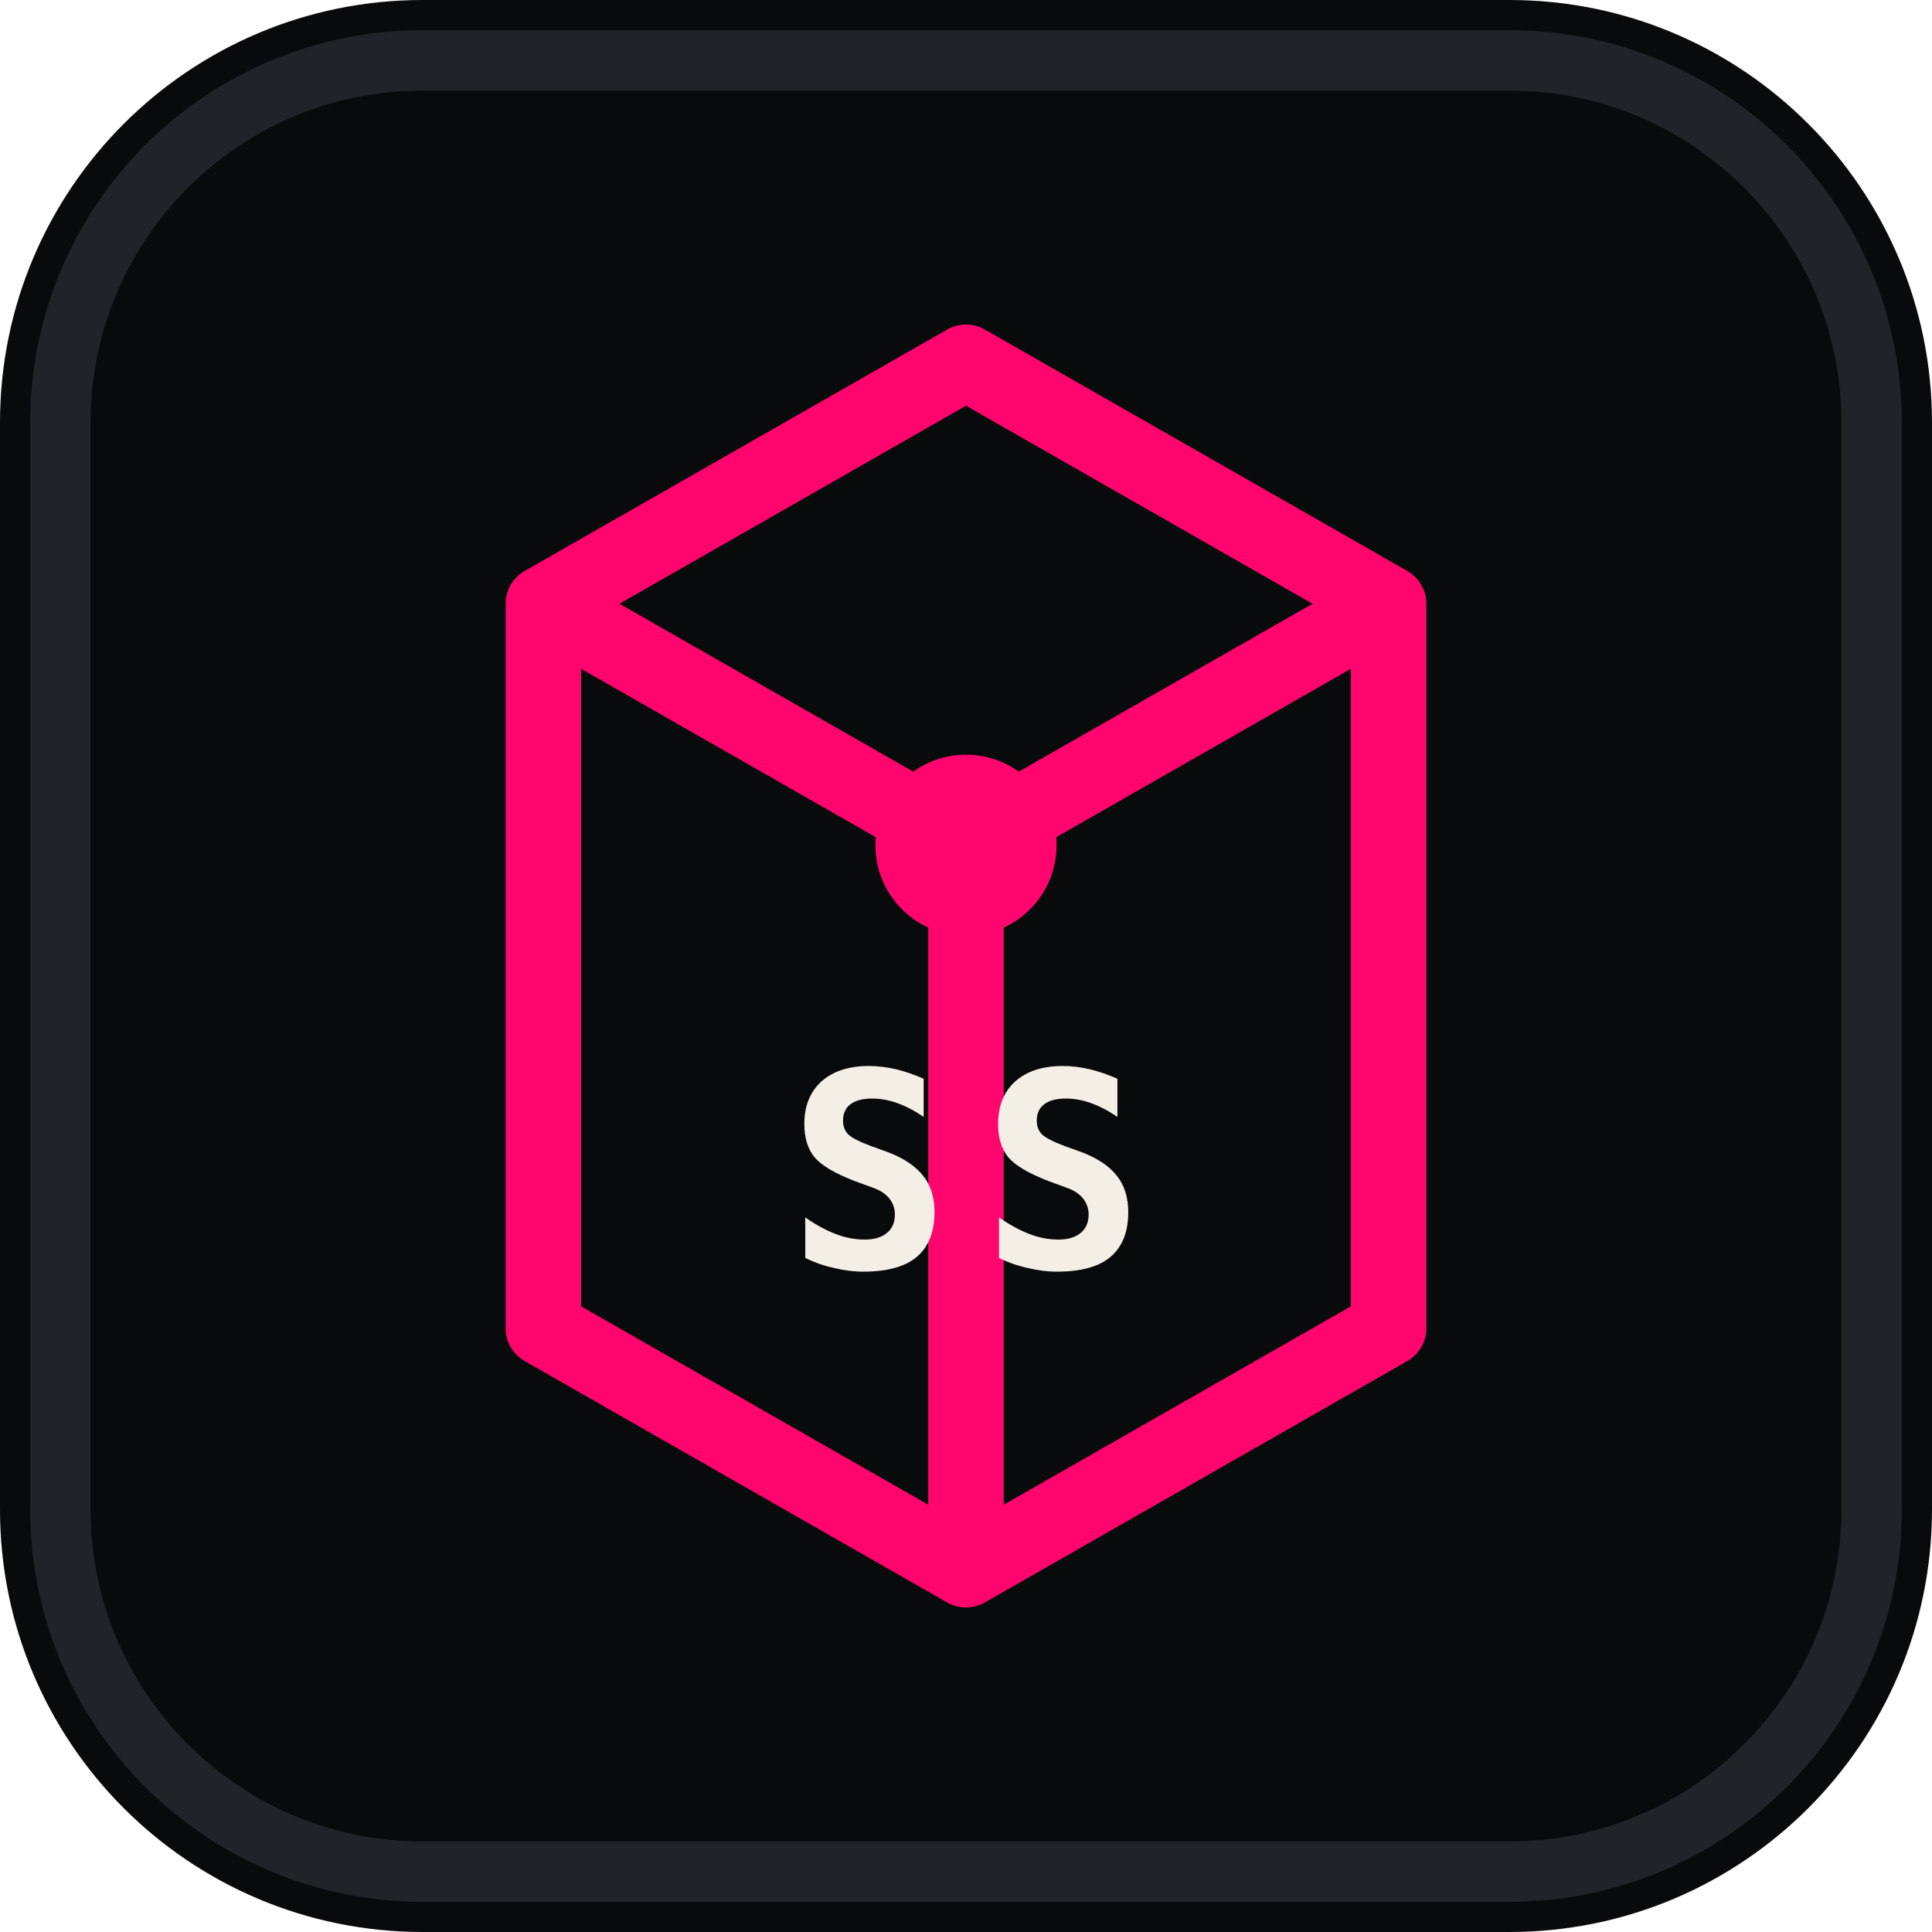
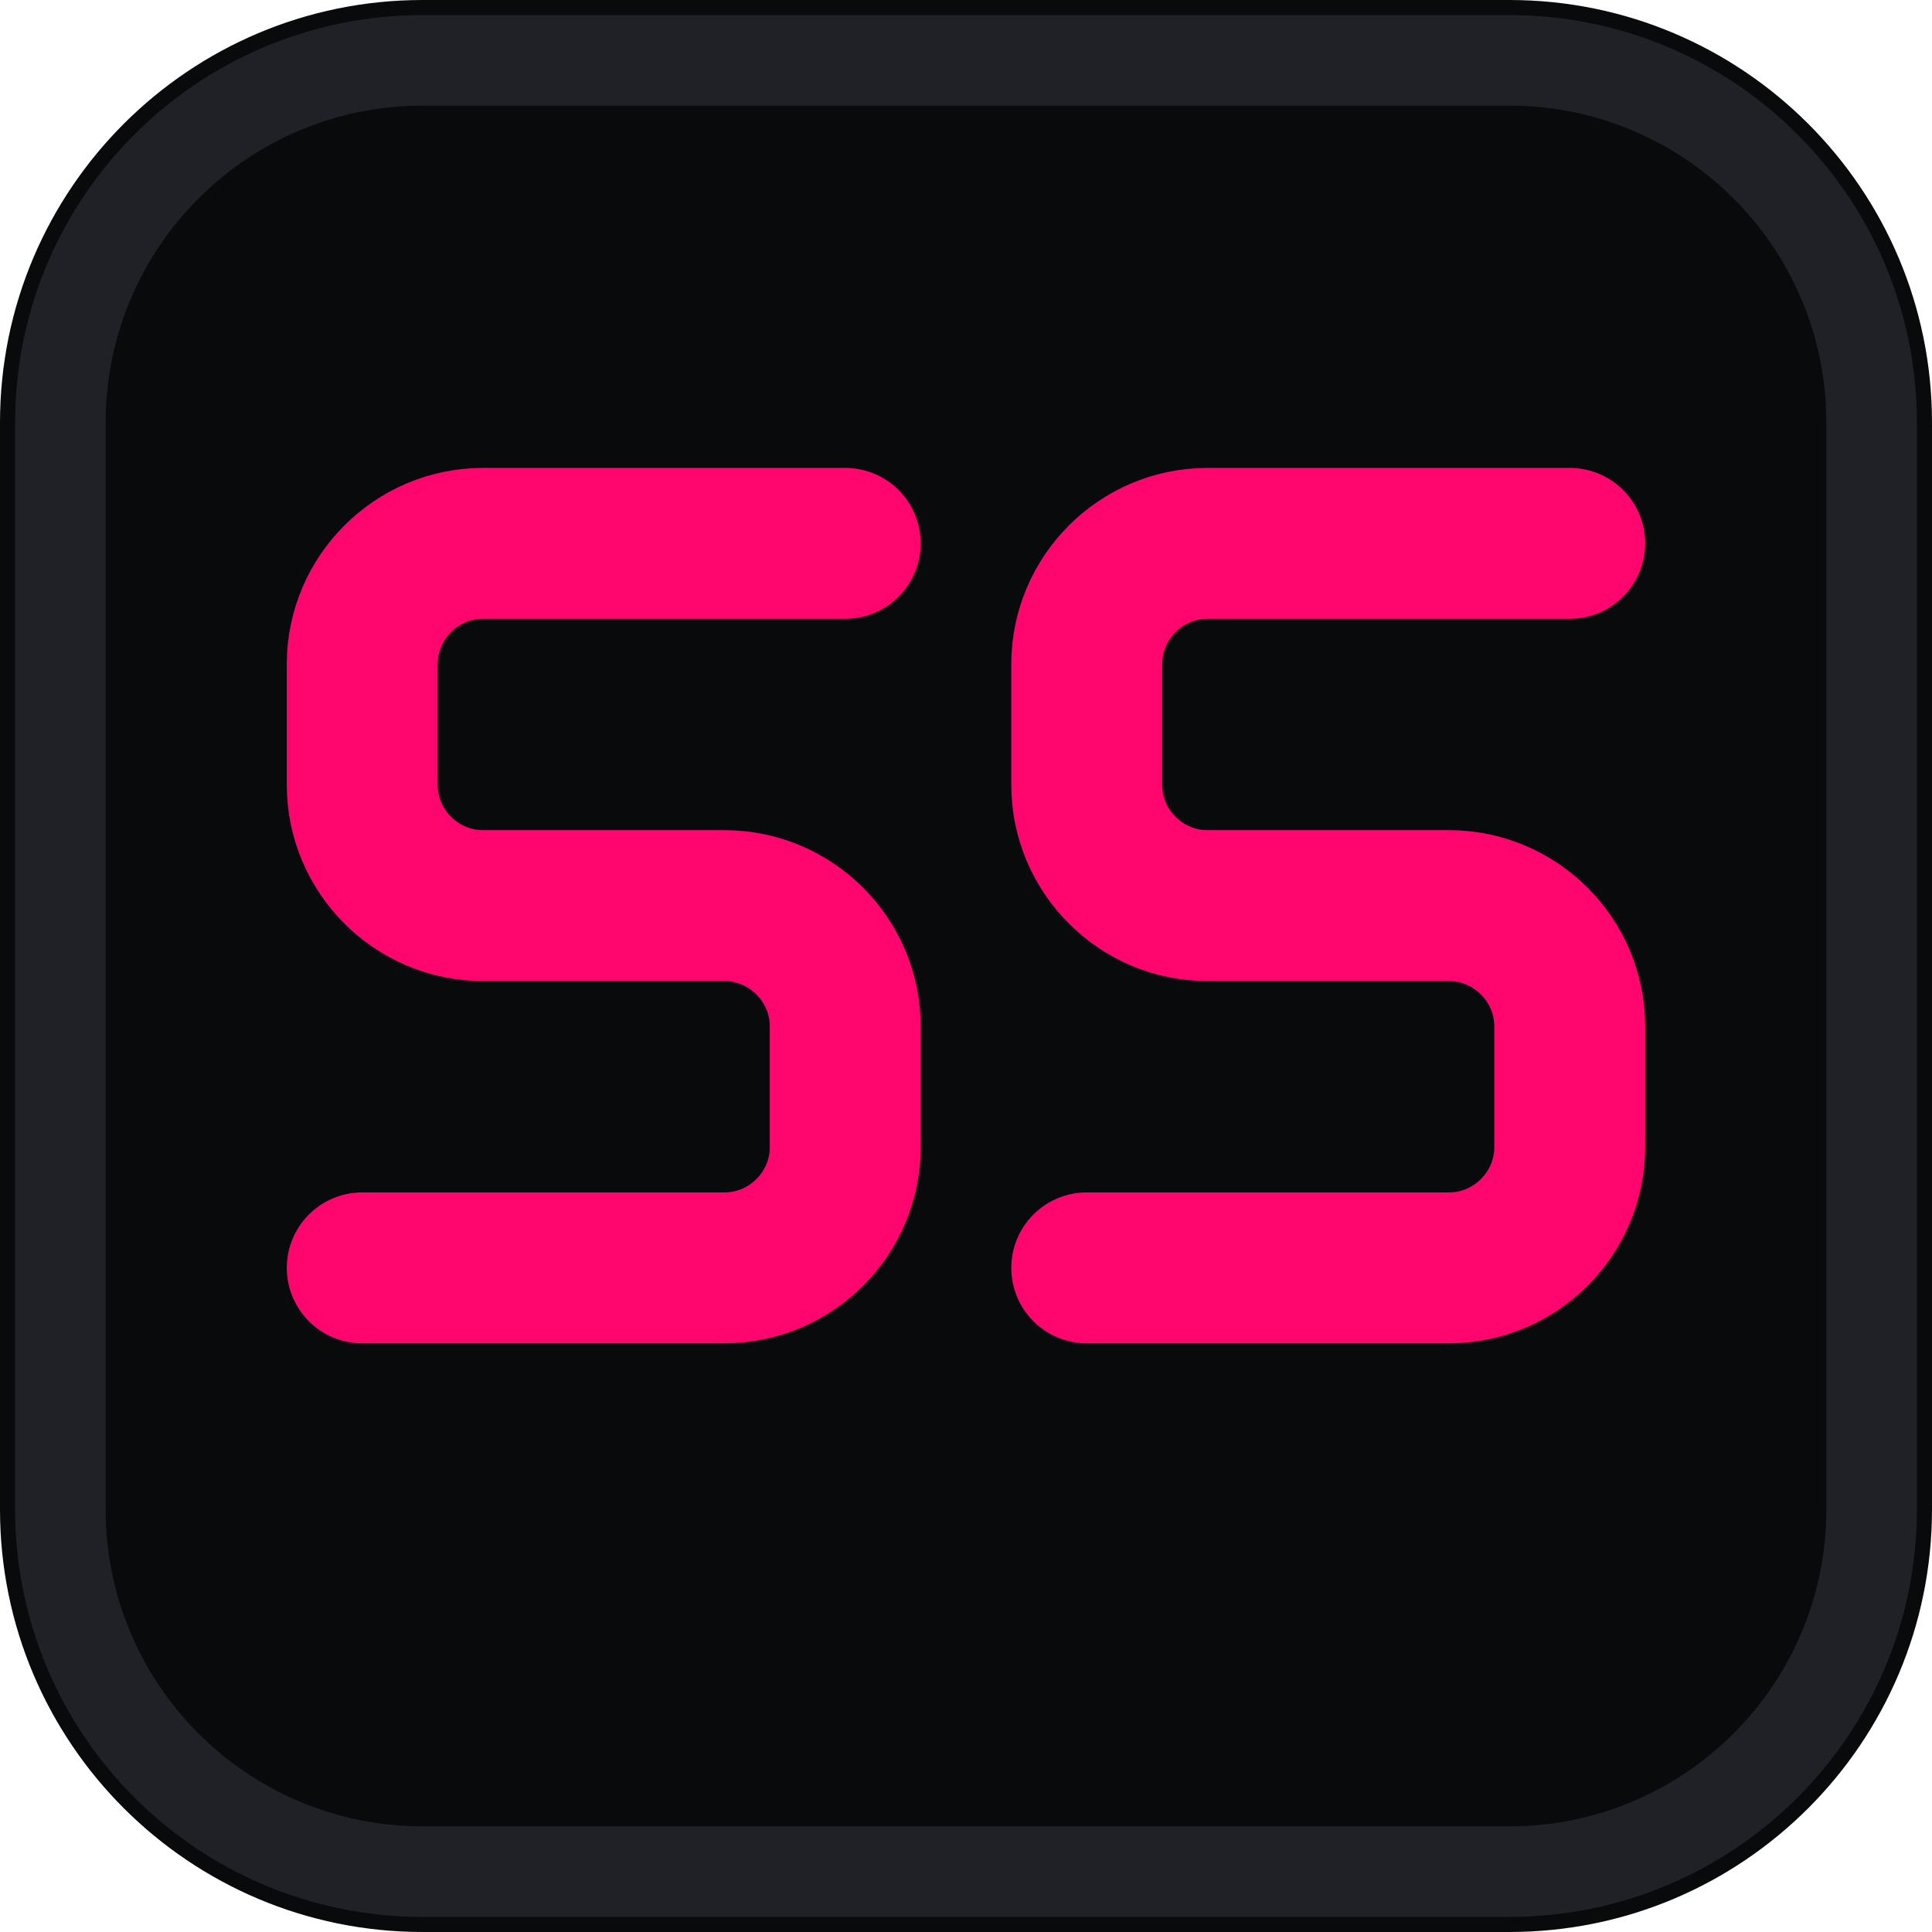
- <svg xmlns="http://www.w3.org/2000/svg" viewBox="0 0 64 64" fill="none">
-   <rect width="64" height="64" rx="14" fill="#090A0C" />
-   <rect x="2" y="2" width="60" height="60" rx="12" stroke="#222328" stroke-width="2" />
-   <path d="M18 20L32 12L46 20V44L32 52L18 44V20Z" stroke="#FF056D" stroke-width="2.5" stroke-linejoin="round" />
-   <path d="M18 20L32 28L46 20" stroke="#FF056D" stroke-width="2.5" />
-   <path d="M32 28V52" stroke="#FF056D" stroke-width="2.5" />
-   <circle cx="32" cy="28" r="3" fill="#FF056D" />
-   <text x="32" y="42" font-family="'JetBrains Mono', monospace" font-size="9" font-weight="700" fill="#F4EFE6" text-anchor="middle" letter-spacing="1">SS</text>
+ <svg xmlns="http://www.w3.org/2000/svg" viewBox="0 0 32 32" width="32" height="32">
+   <rect width="32" height="32" rx="7" fill="#090A0C" />
+   <rect x="1" y="1" width="30" height="30" rx="6" fill="none" stroke="#202126" stroke-width="1.5" />
+   <path d="M14 9H8C6.9 9 6 9.9 6 11V13C6 14.1 6.9 15 8 15H12C13.1 15 14 15.9 14 17V19C14 20.1 13.1 21 12 21H6" fill="none" stroke="#FF056D" stroke-width="2.5" stroke-linecap="round" stroke-linejoin="round" />
+   <path d="M26 9H20C18.9 9 18 9.9 18 11V13C18 14.1 18.9 15 20 15H24C25.1 15 26 15.9 26 17V19C26 20.1 25.1 21 24 21H18" fill="none" stroke="#FF056D" stroke-width="2.5" stroke-linecap="round" stroke-linejoin="round" />
</svg>
